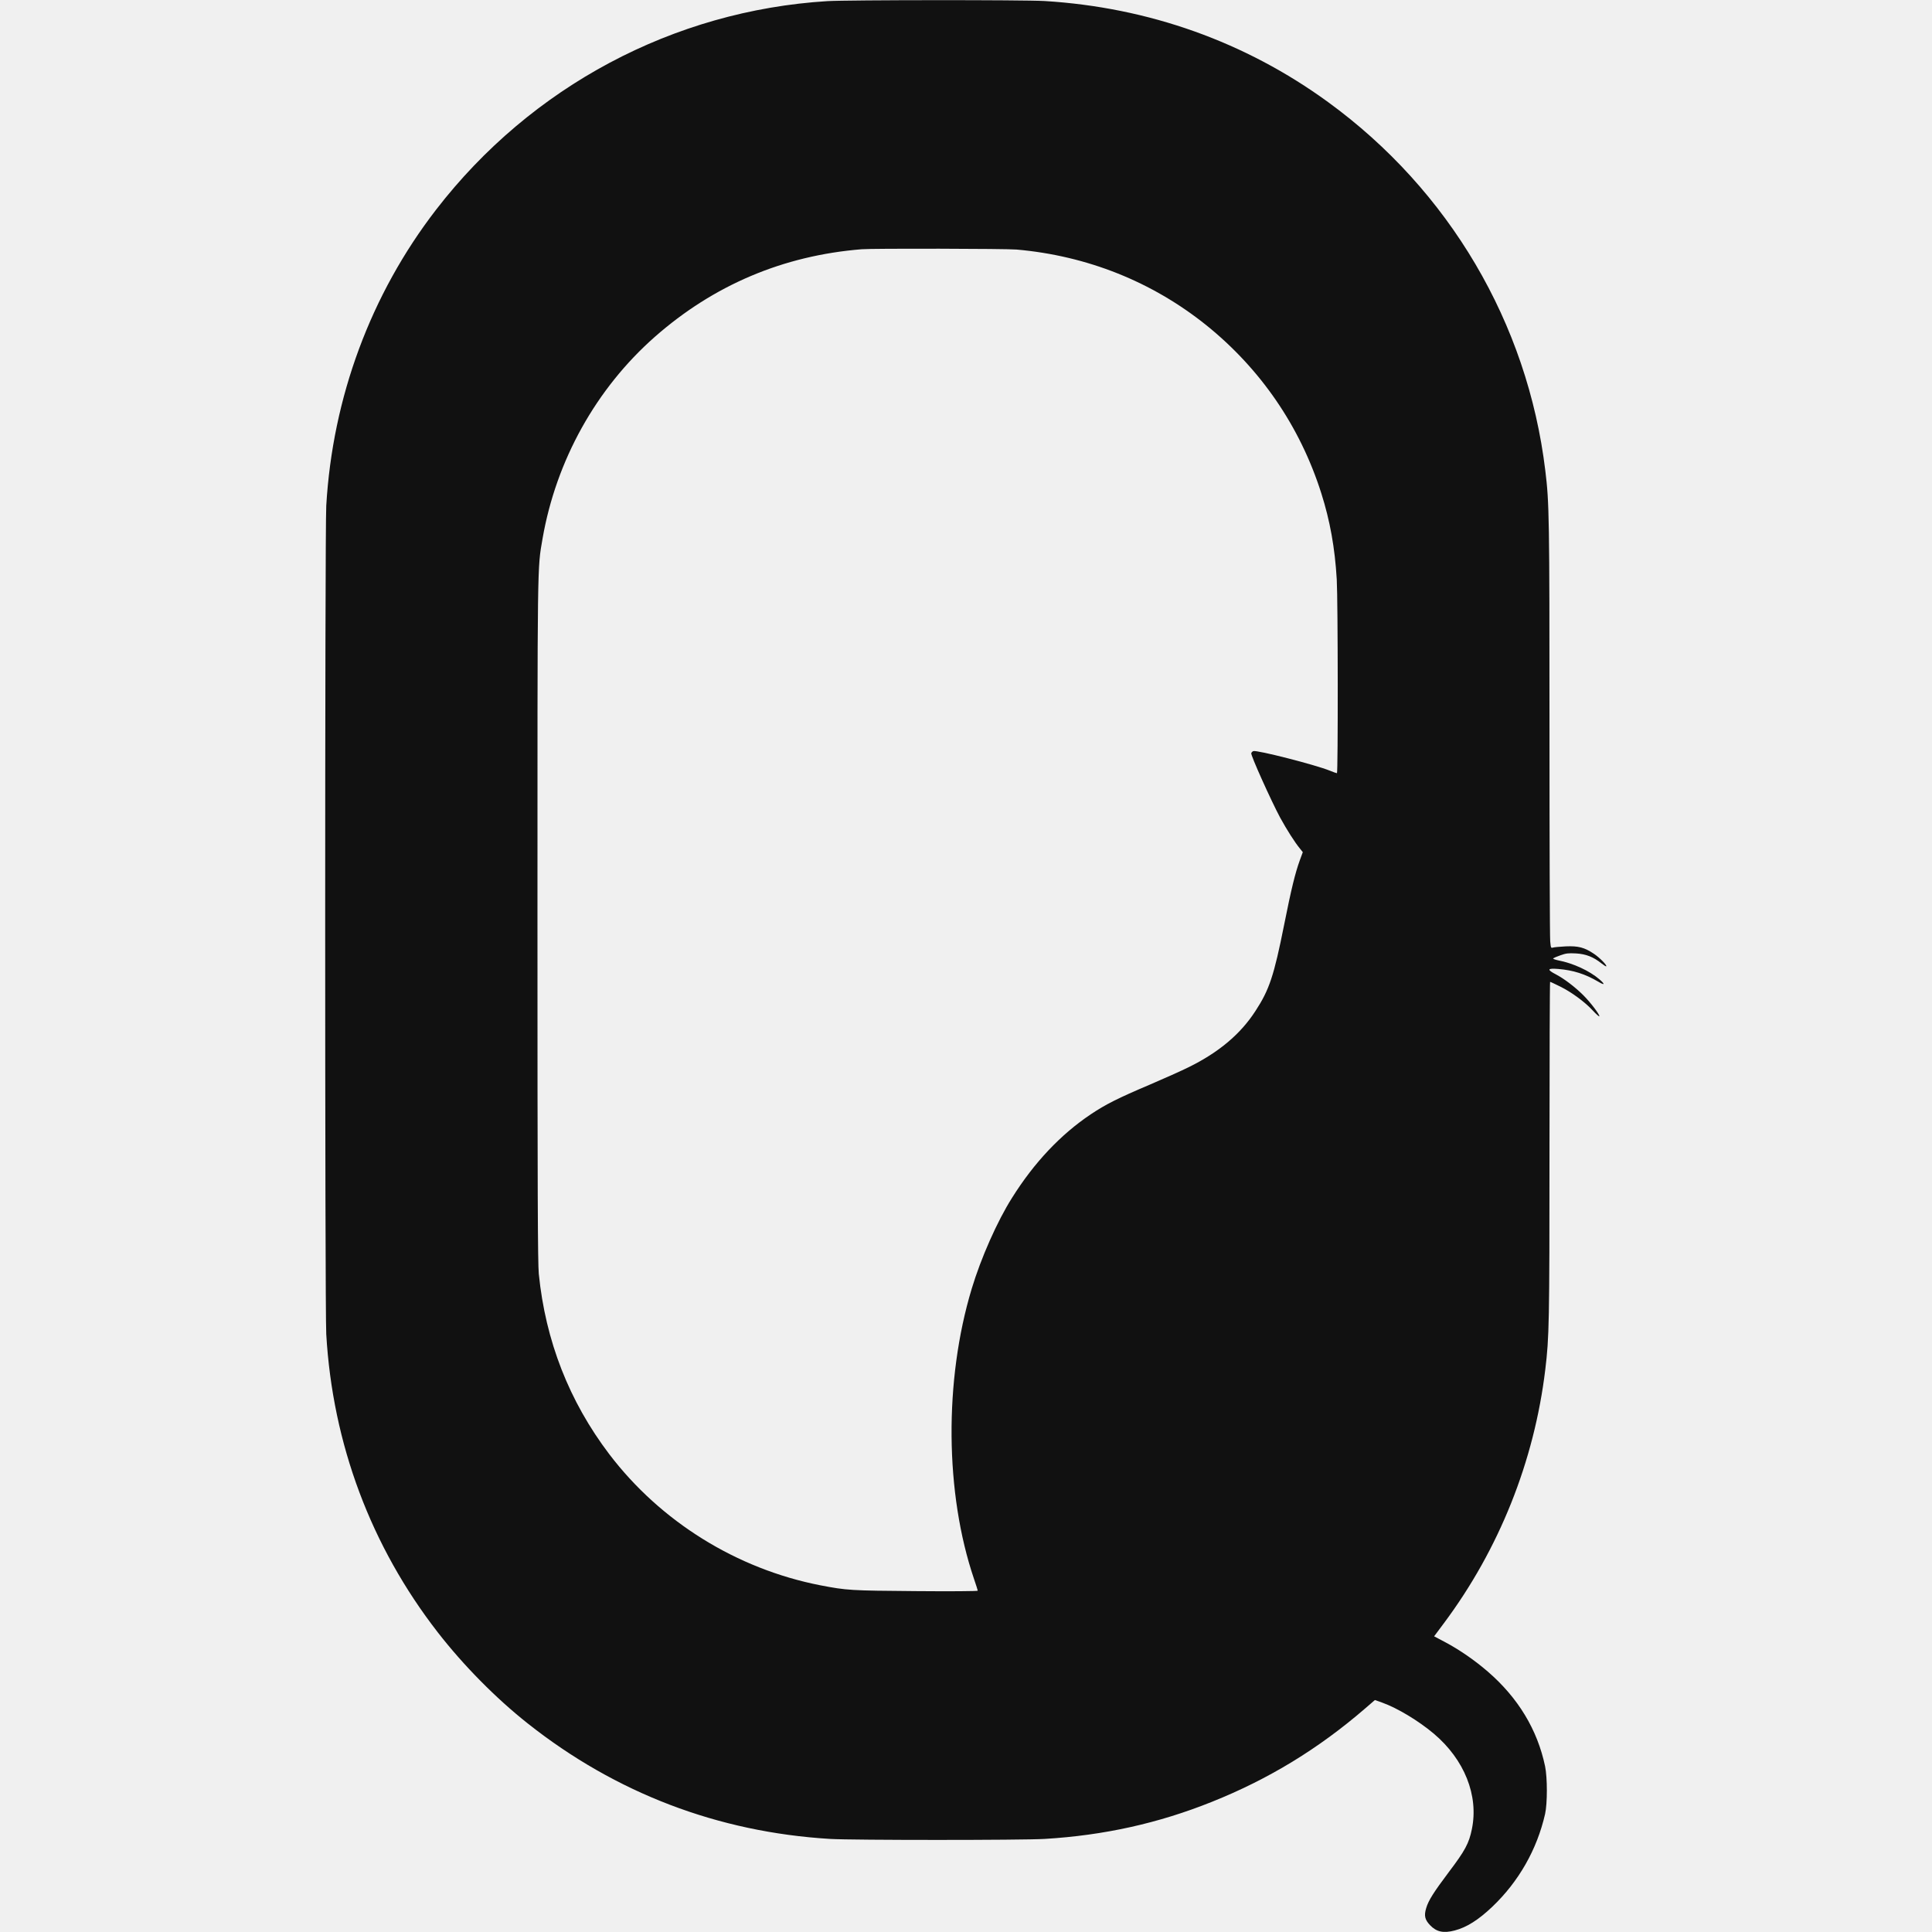
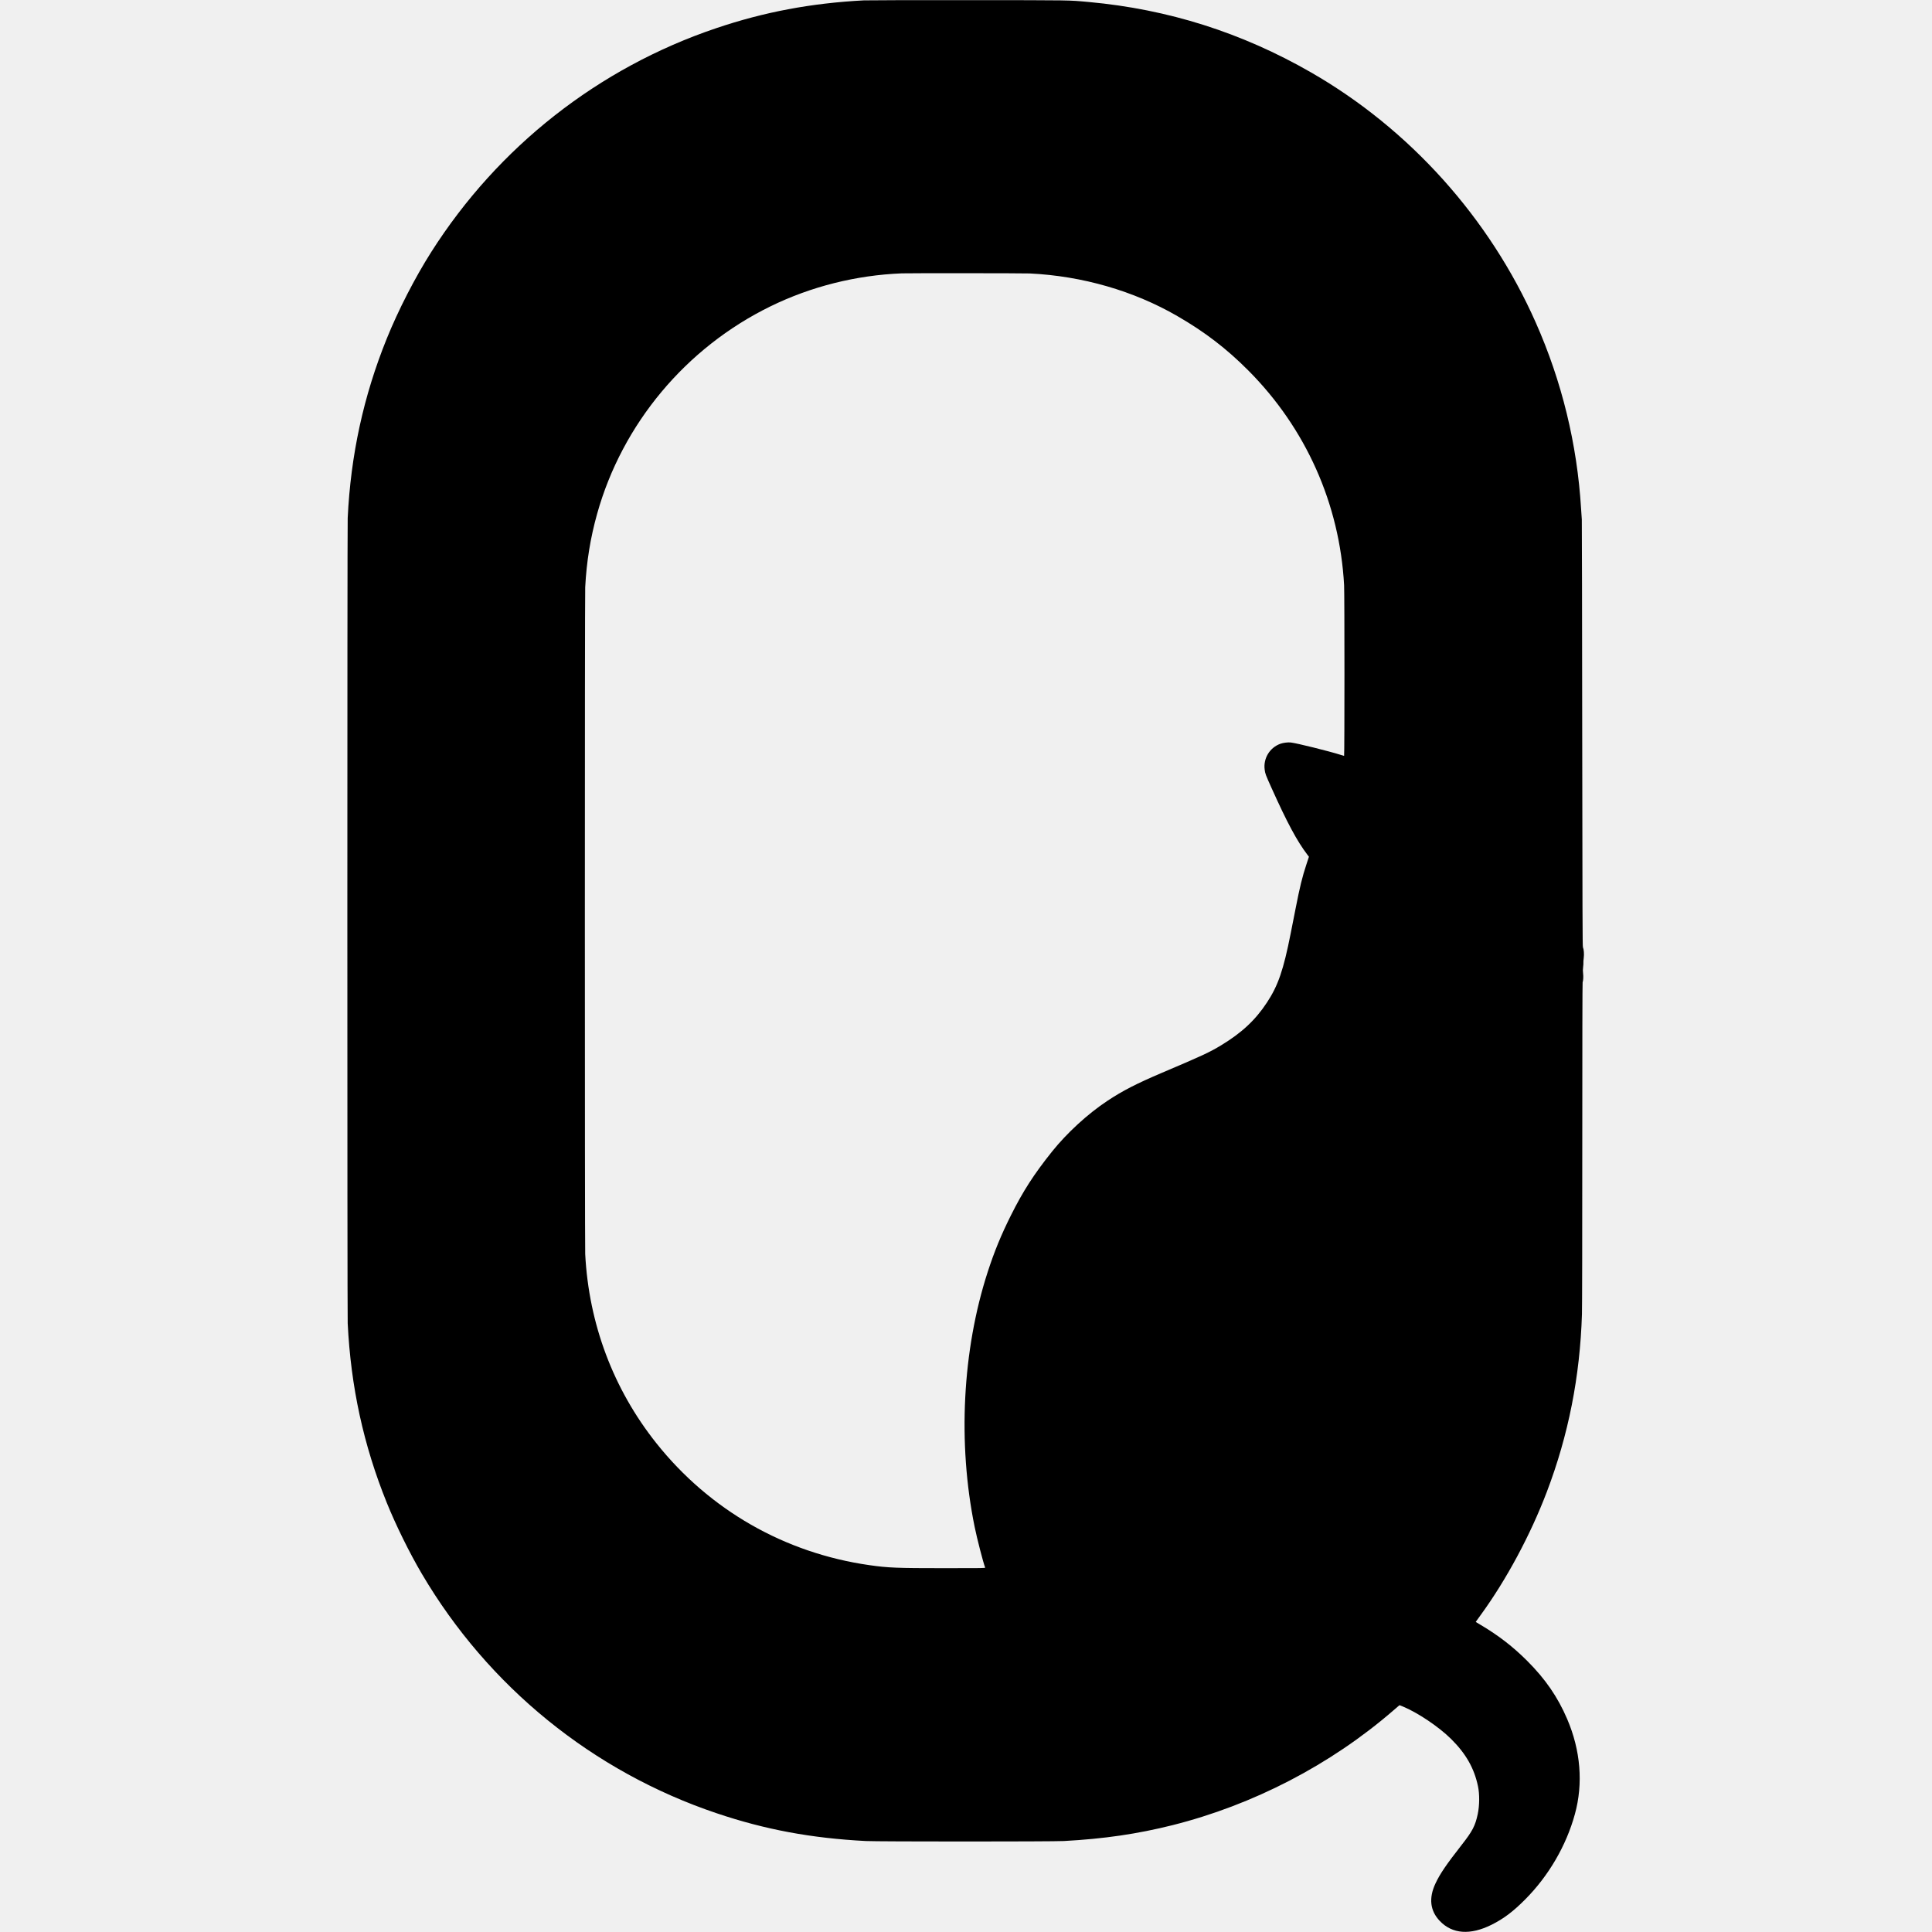
- <svg xmlns="http://www.w3.org/2000/svg" viewBox="-318 0 1889 1889">
-   <style>path{fill:#111}@media (prefers-color-scheme:dark){path{fill:#fff}}</style>
-   <g transform="translate(0,1889) scale(0.1,-0.1)">
-     <path d="M4910 18879 c-1505 -93 -2896 -834 -3826 -2039 -639 -828 -1012 -1835 -1074 -2894 -14 -239 -14 -7863 0 -8101 62 -1073 437 -2074 1091 -2916 250 -322 568 -644 879 -890 860 -681 1861 -1063 2957 -1129 224 -13 1872 -13 2096 0 582 35 1114 153 1637 363 555 222 1042 519 1498 913 l95 82 71 -25 c150 -54 354 -177 504 -303 301 -254 441 -606 373 -935 -28 -138 -67 -210 -223 -416 -151 -201 -202 -281 -224 -357 -22 -73 -12 -113 39 -166 62 -65 131 -80 240 -51 117 30 232 103 368 232 259 247 437 560 516 907 23 103 23 354 0 466 -75 358 -264 670 -560 926 -131 113 -278 214 -419 289 l-106 56 94 126 c541 724 885 1584 993 2483 38 316 41 453 41 2143 0 906 3 1647 6 1647 4 0 48 -21 99 -46 111 -55 242 -151 319 -235 31 -34 60 -59 63 -56 10 10 -88 139 -158 208 -83 82 -185 159 -266 202 -91 47 -85 62 23 53 146 -12 263 -49 392 -125 63 -38 68 -26 10 24 -97 83 -256 157 -402 185 -32 7 -54 15 -50 20 5 4 37 18 72 30 53 19 76 22 151 18 98 -6 170 -34 250 -98 23 -18 43 -31 46 -28 10 9 -66 86 -120 122 -94 63 -153 78 -275 73 -58 -3 -114 -8 -126 -12 -20 -6 -21 -2 -27 62 -4 37 -7 974 -7 2081 0 2066 -2 2204 -41 2522 -174 1440 -940 2740 -2124 3602 -809 589 -1755 926 -2772 988 -202 12 -1922 11 -2123 -1z m1850 -2429 c690 -61 1324 -314 1855 -740 530 -427 916 -989 1123 -1640 86 -270 134 -537 152 -845 12 -206 13 -1895 2 -1895 -5 0 -36 11 -70 25 -140 57 -715 204 -748 191 -8 -3 -17 -12 -20 -20 -7 -19 195 -467 283 -631 66 -120 142 -240 194 -303 l27 -34 -29 -79 c-46 -127 -84 -283 -153 -629 -100 -501 -145 -637 -281 -845 -146 -226 -358 -404 -652 -549 -70 -35 -243 -112 -383 -172 -309 -131 -430 -192 -575 -289 -294 -197 -554 -472 -770 -817 -144 -227 -304 -589 -394 -888 -271 -897 -262 -2002 23 -2840 20 -58 36 -109 36 -113 0 -5 -273 -7 -607 -4 -640 5 -672 7 -933 57 -817 160 -1561 622 -2063 1282 -392 517 -623 1106 -689 1763 -10 104 -13 786 -13 3460 0 3570 -2 3427 50 3730 133 763 523 1465 1097 1971 576 507 1255 795 2023 857 105 9 1413 6 1515 -3z" />
+ <svg xmlns="http://www.w3.org/2000/svg" viewBox="-896 138 5751 5751">
+   <style>path{fill:#000}@media (prefers-color-scheme:dark){path{fill:#fff}}</style>
+   <g transform="translate(0,6027) scale(0.1,-0.1)">
+     <path d="M16755 58879 c-1573 -83 -2969 -346 -4396 -828 -3502 -1181 -6490 -3528 -8481 -6661 -486 -765 -981 -1729 -1325 -2579 -692 -1711 -1074 -3467 -1163 -5341 -14 -295 -14 -23687 0 -23971 93 -1894 470 -3626 1164 -5343 270 -668 677 -1493 1043 -2114 1978 -3360 5091 -5888 8778 -7128 1443 -486 2811 -741 4435 -826 353 -19 5560 -19 5900 0 1194 65 2184 210 3228 471 2408 605 4708 1798 6571 3410 73 64 147 127 163 140 l29 23 92 -37 c447 -184 1079 -608 1443 -970 440 -437 686 -868 799 -1405 50 -234 47 -576 -7 -830 -74 -349 -157 -509 -484 -925 -447 -571 -643 -858 -774 -1140 -205 -436 -161 -814 129 -1117 372 -390 907 -428 1541 -112 360 180 640 391 1000 753 698 702 1223 1601 1480 2540 251 911 171 1896 -230 2831 -280 654 -649 1191 -1189 1730 -421 421 -853 755 -1377 1066 -82 48 -151 89 -153 91 -4 3 2 13 155 223 759 1044 1473 2375 1958 3650 644 1692 988 3433 1046 5290 6 202 10 2127 10 5086 0 3008 4 4772 10 4790 19 59 26 178 14 269 -9 69 -8 113 1 190 7 55 11 114 8 130 -2 17 2 78 10 137 15 116 4 260 -24 323 -12 25 -15 1033 -21 6345 -3 3473 -9 6347 -12 6385 -4 39 -13 185 -22 325 -116 1915 -571 3785 -1350 5541 -1379 3113 -3752 5755 -6684 7441 -2065 1188 -4255 1882 -6615 2098 -632 57 -428 54 -3615 56 -1614 1 -3002 -2 -3085 -7z m4940 -8129 c1562 -76 3094 -518 4390 -1268 816 -471 1463 -967 2110 -1616 1716 -1721 2723 -3977 2855 -6396 14 -250 14 -5080 0 -5080 -5 0 -51 13 -102 30 -351 111 -1297 346 -1483 368 -85 10 -225 -7 -309 -37 -320 -114 -516 -436 -470 -773 16 -121 23 -141 206 -548 467 -1038 759 -1581 1066 -1984 l45 -59 -76 -231 c-124 -376 -192 -654 -322 -1316 -48 -239 -113 -572 -146 -740 -214 -1085 -374 -1549 -705 -2051 -344 -523 -748 -900 -1359 -1271 -352 -213 -551 -306 -1770 -823 -758 -323 -1162 -530 -1620 -833 -585 -387 -1203 -954 -1650 -1512 -541 -677 -862 -1176 -1224 -1900 -290 -580 -495 -1080 -691 -1685 -754 -2329 -896 -5096 -388 -7585 73 -358 255 -1062 313 -1212 7 -17 -54 -18 -1201 -18 -1428 0 -1685 10 -2244 90 -2522 360 -4757 1639 -6342 3630 -1281 1610 -2011 3551 -2118 5630 -14 269 -14 19581 0 19850 39 759 155 1473 356 2190 750 2677 2642 4940 5159 6171 1206 590 2551 928 3910 982 203 8 3637 5 3810 -3z" />
  </g>
</svg>
